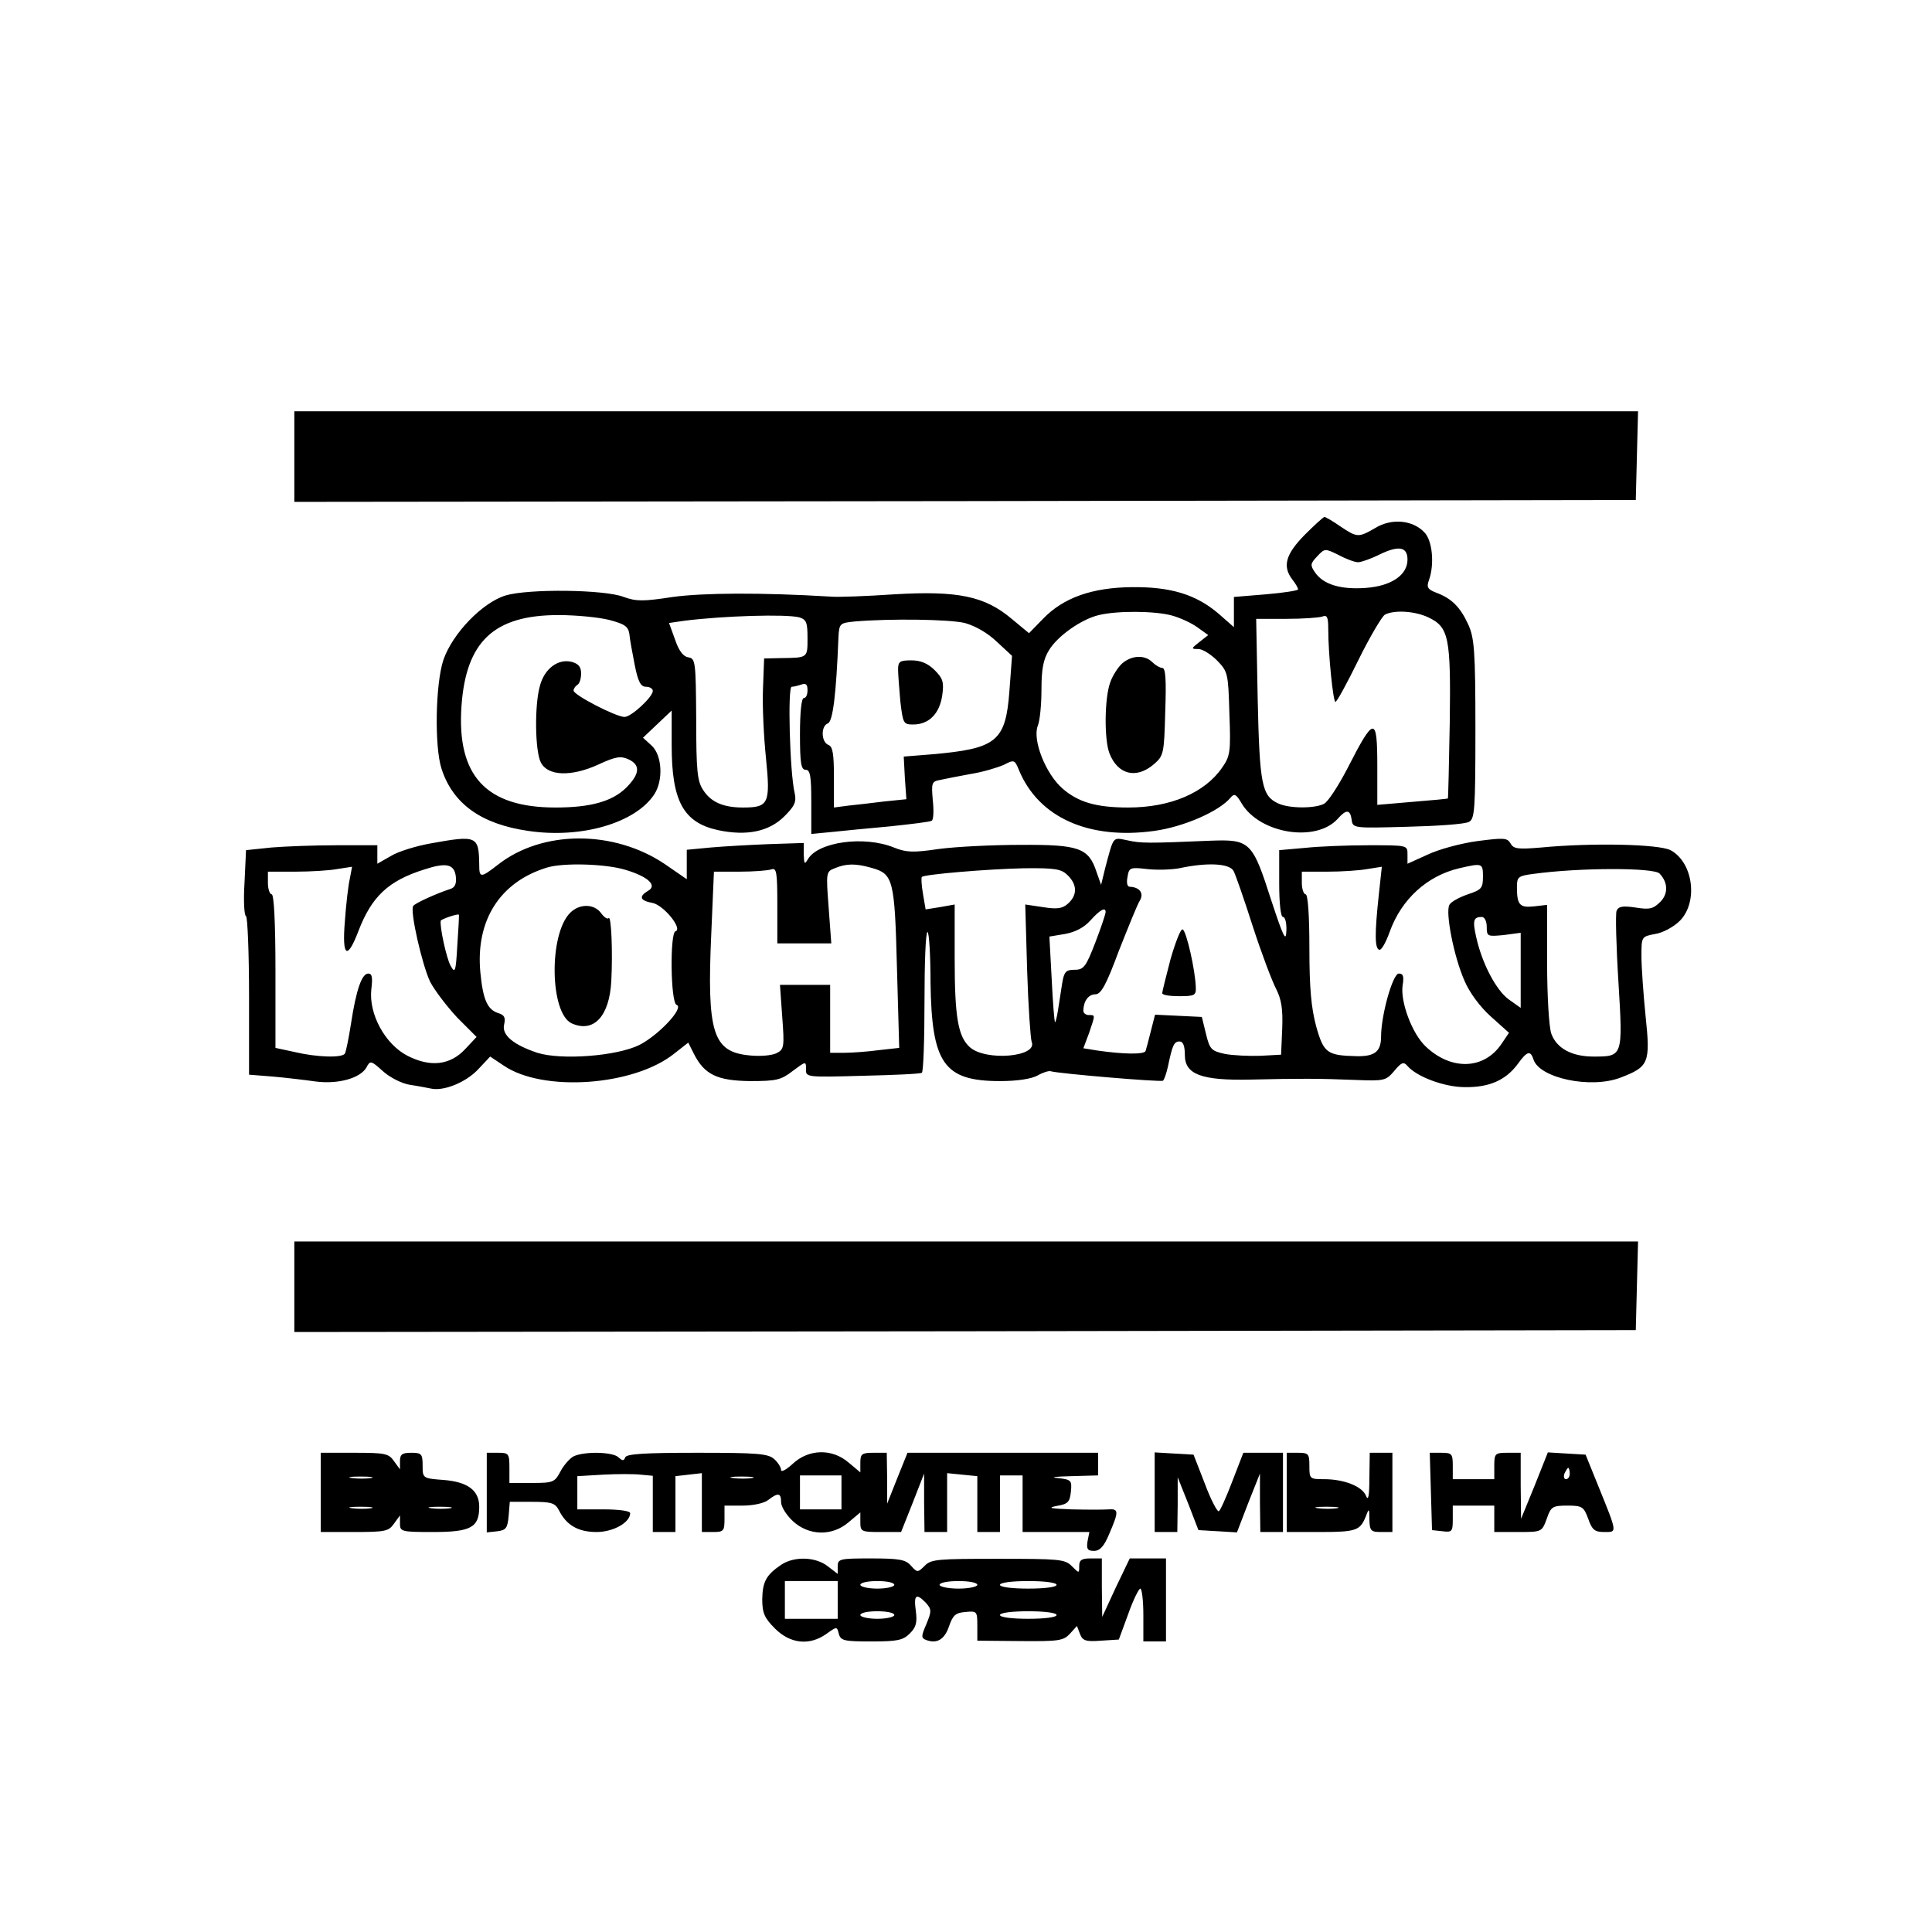
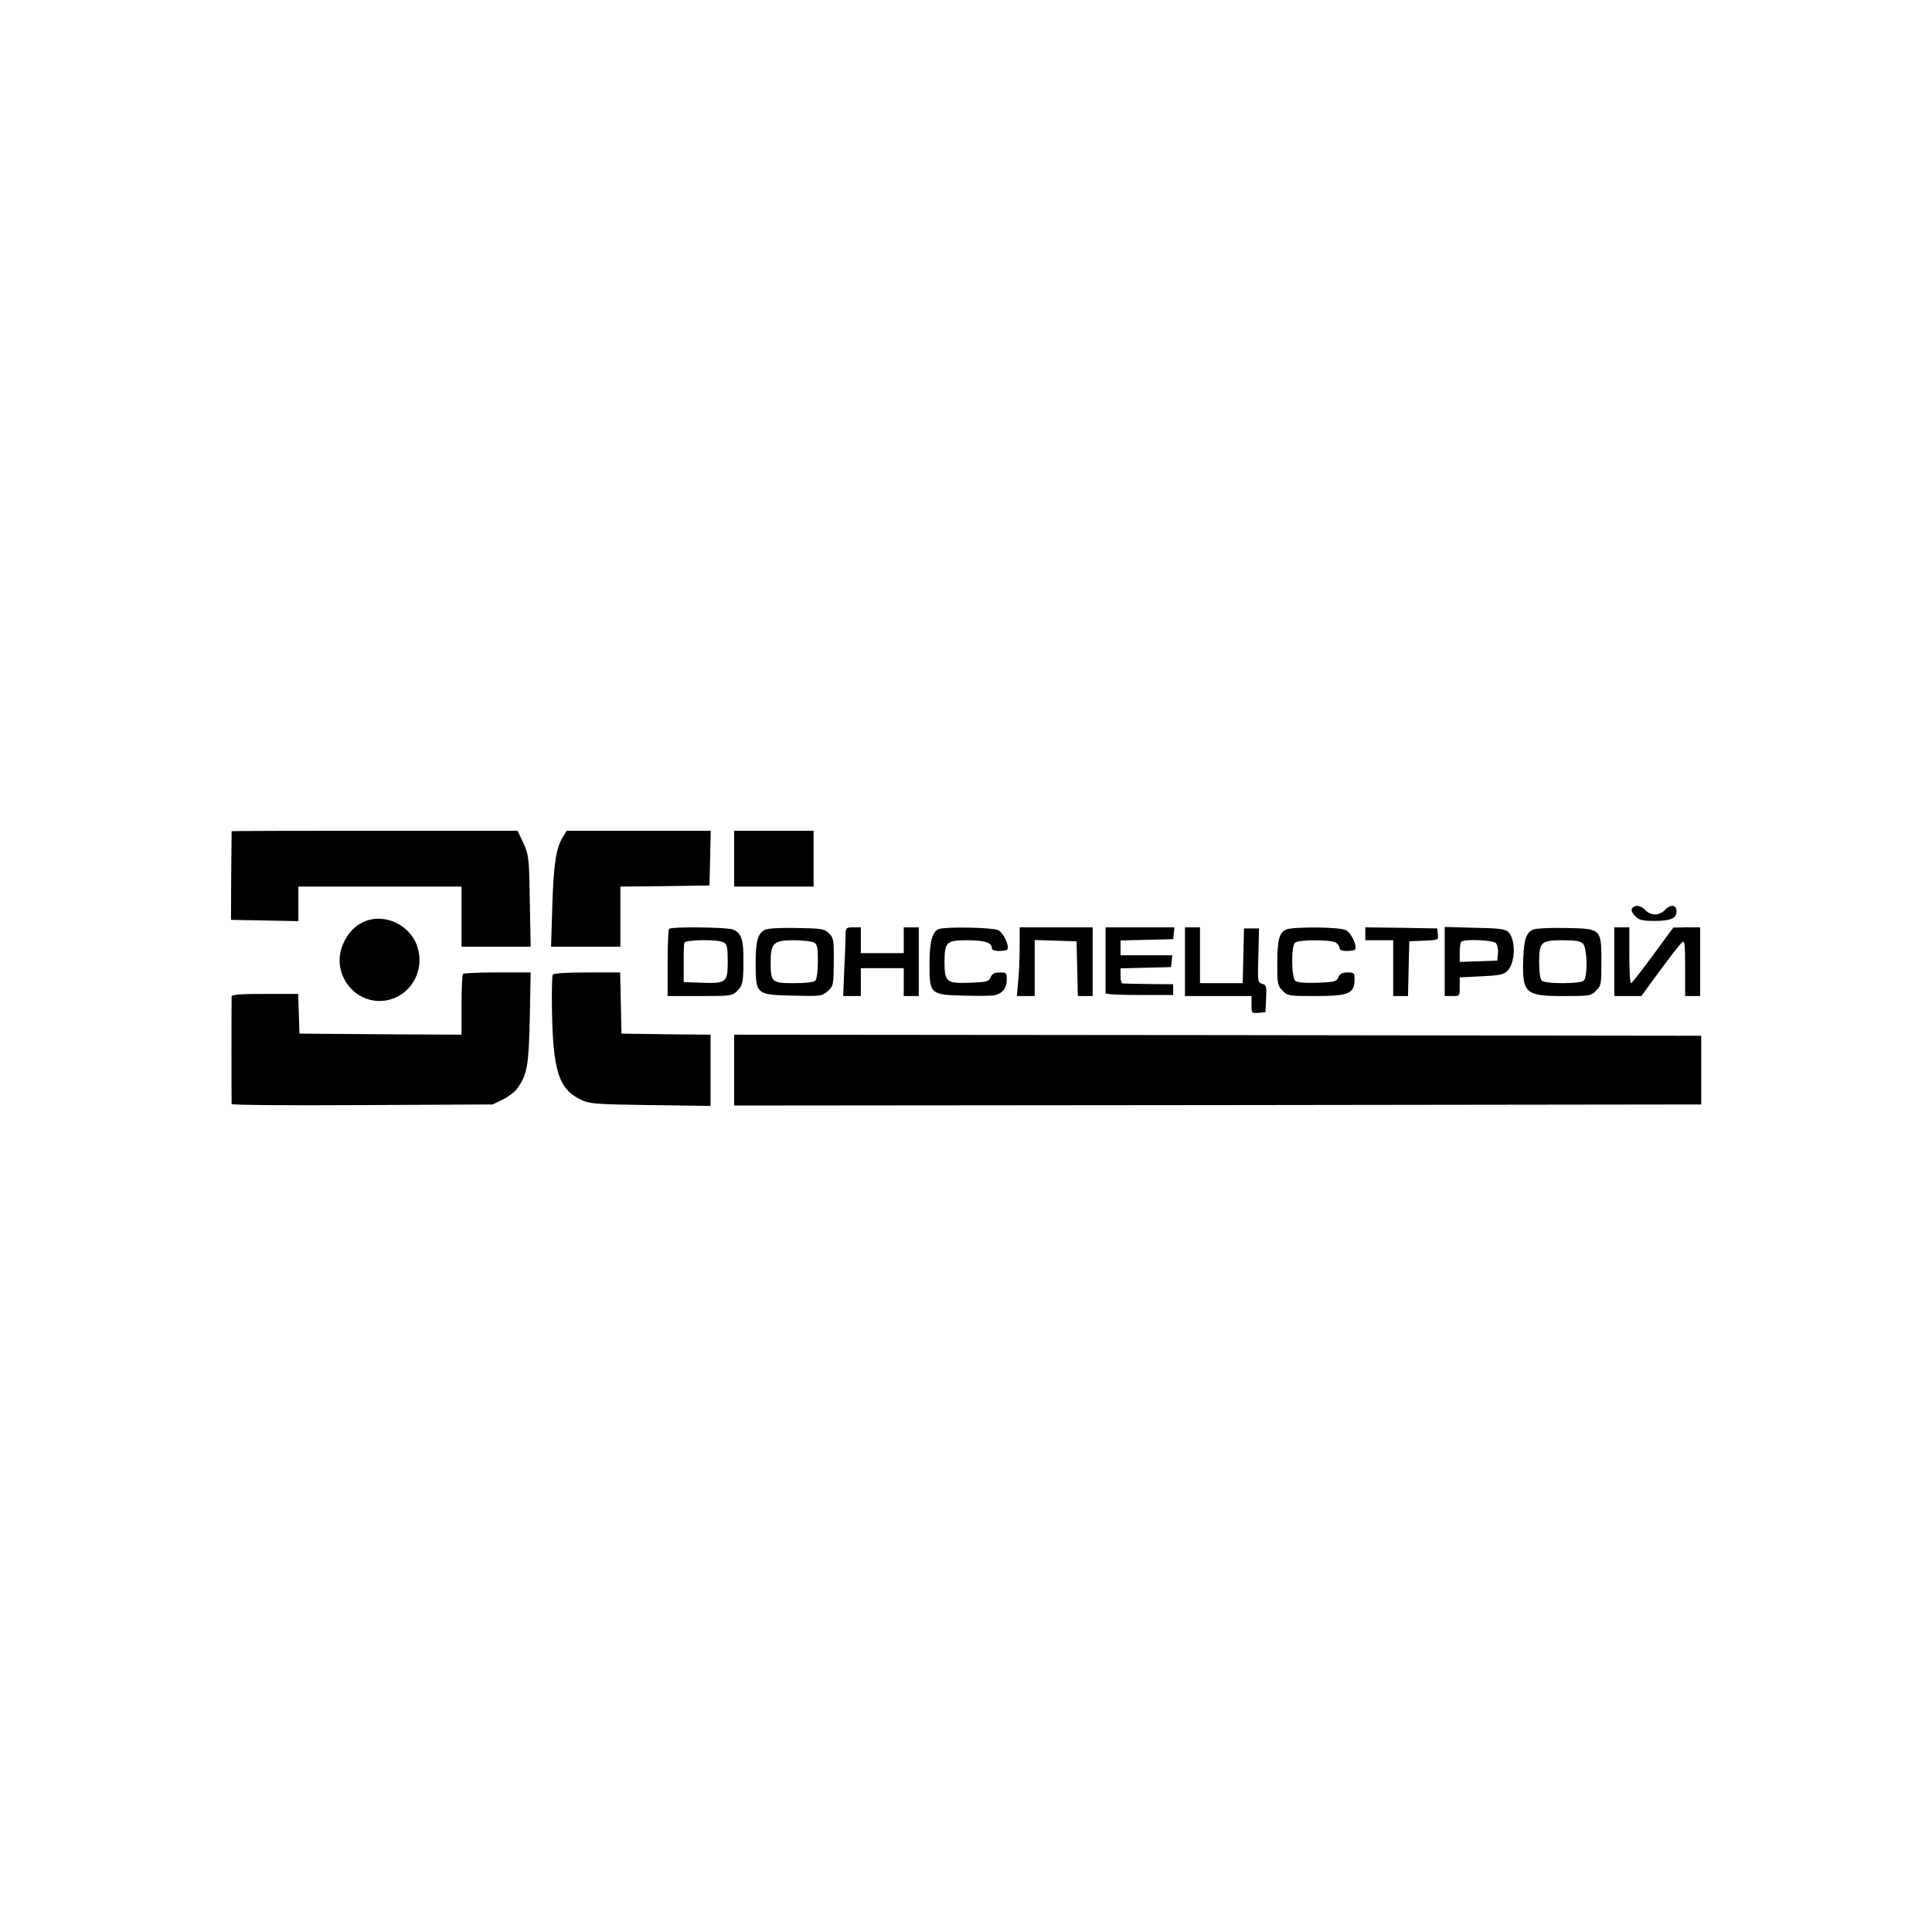
- <svg xmlns="http://www.w3.org/2000/svg" version="1.0" width="512pt" height="512pt" viewBox="0 0 512 512" preserveAspectRatio="xMidYMid meet">
-   <g transform="translate(0,512) scale(0.1,-0.1)" fill="#000000" stroke="none">
-     <path d="M780 3910 l0 -120 1778 2 1777 3 3 118 3 117 -1781 0 -1780 0 0 -120z" />
-     <path d="M3457 3702 c-50 -51 -59 -83 -32 -118 8 -10 15 -22 15 -26 0 -3 -38 -9 -85 -13 l-85 -7 0 -40 0 -40 -41 36 c-60 51 -127 71 -229 70 -106 -1 -182 -28 -236 -84 l-37 -38 -46 38 c-71 60 -142 75 -311 65 -74 -5 -151 -8 -170 -6 -183 11 -336 10 -417 -1 -78 -12 -97 -12 -130 0 -51 20 -253 22 -313 4 -62 -19 -141 -101 -165 -171 -21 -63 -24 -229 -5 -288 30 -93 105 -147 230 -165 141 -21 284 21 334 97 24 37 21 103 -7 129 l-23 21 38 36 38 36 0 -92 c0 -148 31 -205 123 -225 76 -16 135 -4 176 37 27 27 32 38 27 61 -13 54 -19 282 -8 282 6 0 17 3 26 6 12 4 16 0 16 -15 0 -12 -4 -21 -10 -21 -6 0 -10 -38 -10 -95 0 -78 3 -95 15 -95 12 0 15 -16 15 -85 l0 -85 53 5 c28 3 99 10 155 15 57 6 107 12 111 15 5 2 6 27 3 54 -4 46 -3 50 19 54 13 3 50 10 82 16 32 5 71 17 87 24 27 14 29 14 40 -13 52 -127 186 -186 359 -162 79 11 172 52 202 88 10 12 15 10 30 -16 49 -80 197 -103 254 -40 23 26 33 25 37 -2 3 -23 4 -23 148 -19 80 2 153 7 163 13 15 8 17 30 17 246 0 208 -3 242 -19 277 -21 46 -44 69 -84 84 -24 9 -27 15 -20 34 15 42 9 106 -13 127 -31 32 -86 37 -129 11 -45 -26 -48 -26 -93 4 -20 14 -39 25 -42 25 -3 0 -27 -22 -53 -48z m142 -72 c8 0 34 9 58 21 50 24 73 20 73 -14 0 -41 -43 -70 -110 -75 -67 -5 -113 9 -135 41 -13 19 -13 23 6 43 20 21 20 21 57 3 20 -11 43 -19 51 -19z m-494 -141 c22 -6 53 -20 69 -32 l28 -20 -23 -18 c-23 -18 -23 -19 -3 -19 11 0 33 -14 50 -31 28 -29 29 -34 32 -140 4 -101 2 -113 -19 -143 -46 -67 -137 -106 -249 -106 -85 0 -133 14 -175 51 -44 39 -79 127 -65 165 6 14 10 58 10 97 0 54 5 80 20 104 23 38 86 82 132 93 50 12 148 11 193 -1z m680 -5 c55 -26 60 -53 57 -279 -2 -110 -4 -200 -5 -201 -1 -1 -44 -5 -94 -9 l-93 -8 0 102 c0 135 -8 134 -80 -7 -24 -46 -51 -87 -61 -92 -24 -13 -93 -13 -122 1 -43 20 -49 50 -54 277 l-4 212 80 0 c44 0 86 3 95 6 13 5 16 -1 16 -33 0 -68 13 -193 19 -193 4 0 31 50 61 111 30 61 62 115 70 120 24 13 79 10 115 -7z m-2170 -7 c41 -11 50 -17 53 -38 1 -13 8 -50 14 -81 9 -45 16 -58 30 -58 10 0 18 -5 18 -11 0 -16 -57 -69 -75 -69 -22 0 -135 58 -135 70 0 5 5 12 10 15 6 3 10 17 10 30 0 18 -7 26 -25 31 -36 9 -72 -18 -84 -63 -15 -52 -13 -173 2 -203 18 -37 81 -39 153 -6 45 21 59 23 79 14 33 -15 31 -39 -6 -76 -37 -36 -94 -52 -187 -52 -184 0 -262 84 -249 269 12 171 86 241 257 241 47 0 108 -6 135 -13z m503 7 c19 -6 22 -13 22 -55 0 -53 1 -52 -70 -53 l-45 -1 -3 -80 c-2 -44 2 -127 8 -185 12 -120 7 -130 -61 -130 -52 0 -85 14 -106 47 -15 23 -18 50 -18 188 -1 152 -2 160 -21 163 -13 2 -25 17 -35 47 l-16 44 41 6 c104 13 268 18 304 9z m439 -15 c28 -8 60 -26 85 -50 l40 -37 -7 -94 c-10 -133 -34 -152 -205 -167 l-75 -6 3 -57 4 -56 -59 -6 c-32 -4 -75 -9 -95 -11 l-38 -5 0 80 c0 62 -3 82 -15 86 -19 8 -20 50 -1 57 13 5 22 75 28 229 2 36 4 37 43 41 94 8 249 6 292 -4z" />
-     <path d="M2974 3362 c-11 -10 -26 -33 -32 -51 -15 -42 -16 -150 -2 -187 22 -57 71 -69 117 -30 27 23 28 28 31 140 3 85 1 116 -8 116 -6 0 -18 7 -26 15 -20 20 -54 19 -80 -3z" />
-     <path d="M2380 3346 c0 -12 3 -51 6 -85 7 -58 8 -61 34 -61 42 0 70 29 77 77 5 35 2 45 -20 67 -18 18 -37 26 -62 26 -30 0 -35 -3 -35 -24z" />
-     <path d="M1142 2885 c-40 -7 -88 -22 -107 -34 l-35 -20 0 24 0 25 -107 0 c-60 0 -138 -3 -174 -6 l-67 -7 -4 -86 c-3 -47 -1 -87 4 -89 4 -2 8 -97 8 -212 l0 -208 63 -5 c34 -3 85 -9 113 -13 61 -8 119 9 135 37 10 19 12 19 44 -10 19 -17 51 -33 72 -36 21 -3 46 -8 56 -10 34 -7 92 17 124 51 l32 34 36 -24 c104 -71 345 -54 452 32 l37 29 15 -30 c28 -55 62 -71 149 -72 70 0 82 3 113 27 35 26 35 26 35 5 -1 -22 1 -22 149 -18 83 2 153 5 158 8 4 2 7 87 7 189 0 101 3 184 8 184 4 0 8 -60 8 -134 3 -214 35 -261 184 -261 47 0 84 6 100 15 14 8 30 13 35 11 19 -6 290 -29 297 -25 3 2 9 19 13 37 12 57 16 67 31 67 9 0 14 -11 14 -36 0 -51 43 -68 175 -65 126 3 180 3 278 -1 75 -3 80 -2 102 24 19 23 25 25 35 13 24 -28 97 -56 152 -56 64 -1 108 18 140 61 25 35 34 37 42 12 16 -49 151 -78 230 -48 76 29 80 39 67 163 -6 59 -11 131 -11 159 0 52 0 52 37 59 20 3 49 19 65 35 49 50 35 155 -25 187 -32 16 -207 20 -343 7 -61 -5 -73 -4 -81 11 -9 15 -18 15 -88 6 -44 -6 -103 -22 -132 -36 l-53 -24 0 25 c0 24 0 24 -102 24 -57 0 -133 -3 -170 -7 l-68 -6 0 -88 c0 -53 4 -89 10 -89 6 0 10 -17 9 -37 -1 -31 -8 -16 -40 81 -50 156 -56 162 -162 158 -165 -7 -183 -7 -219 1 -40 8 -36 13 -59 -73 l-11 -45 -12 34 c-21 64 -46 73 -202 72 -75 0 -173 -5 -217 -11 -67 -10 -86 -9 -118 4 -79 32 -201 15 -228 -31 -9 -15 -10 -13 -11 13 l0 30 -92 -3 c-51 -2 -121 -6 -155 -9 l-63 -6 0 -39 0 -39 -58 40 c-135 91 -325 91 -443 -2 -45 -35 -49 -35 -49 0 -1 77 -6 79 -128 57z m66 -88 c2 -19 -2 -29 -15 -33 -37 -12 -94 -38 -98 -45 -9 -14 24 -157 45 -201 12 -23 45 -66 72 -95 l51 -51 -30 -32 c-40 -43 -92 -49 -153 -18 -60 31 -103 111 -96 176 4 32 2 42 -8 42 -17 0 -32 -42 -46 -134 -6 -38 -13 -73 -16 -78 -7 -12 -74 -10 -133 4 l-51 11 0 204 c0 129 -4 203 -10 203 -5 0 -10 14 -10 30 l0 30 73 0 c39 0 90 3 111 7 l39 6 -6 -32 c-4 -17 -10 -68 -13 -112 -8 -95 6 -105 36 -26 35 91 79 133 175 163 58 19 79 14 83 -19z m449 18 c61 -18 86 -42 60 -56 -25 -15 -21 -26 13 -32 30 -7 80 -69 60 -75 -15 -5 -13 -189 3 -195 21 -7 -46 -79 -98 -106 -60 -30 -208 -41 -271 -21 -63 21 -95 47 -88 75 4 18 1 25 -15 30 -29 9 -41 35 -48 108 -13 138 52 240 177 278 43 13 154 10 207 -6z m653 5 c57 -16 61 -30 67 -264 l6 -213 -54 -6 c-30 -4 -71 -7 -91 -7 l-38 0 0 90 0 90 -66 0 -67 0 6 -85 c6 -79 5 -86 -15 -96 -12 -6 -43 -9 -71 -6 -98 9 -114 59 -102 324 l7 163 68 0 c38 0 75 3 84 6 14 5 16 -7 16 -95 l0 -101 71 0 72 0 -7 95 c-7 93 -7 95 16 104 31 13 56 13 98 1z m959 -8 c5 -9 28 -75 51 -147 23 -71 51 -145 62 -166 14 -28 18 -53 16 -105 l-3 -69 -55 -3 c-30 -1 -73 1 -94 5 -36 8 -40 12 -50 53 l-11 45 -62 3 -62 3 -11 -43 c-6 -24 -12 -47 -14 -53 -3 -10 -59 -9 -128 1 l-37 6 15 40 c17 50 17 48 -1 48 -8 0 -15 6 -14 13 1 25 14 42 32 42 15 0 29 26 62 115 25 63 49 123 56 134 11 19 -1 35 -27 36 -7 0 -9 11 -6 26 4 25 7 26 51 21 25 -3 64 -2 86 2 74 16 133 13 144 -7z m661 -15 c0 -31 -4 -35 -40 -47 -23 -8 -45 -20 -49 -28 -11 -20 12 -138 40 -201 13 -31 41 -69 70 -95 l48 -43 -19 -28 c-46 -70 -134 -73 -202 -8 -36 34 -67 118 -61 161 4 24 2 32 -10 32 -16 0 -47 -110 -47 -167 0 -40 -17 -53 -65 -52 -78 2 -87 8 -107 79 -13 49 -18 100 -18 208 0 88 -4 142 -10 142 -5 0 -10 14 -10 30 l0 30 68 0 c37 0 84 3 106 7 l38 6 -8 -74 c-11 -102 -11 -142 1 -146 6 -2 18 20 28 48 31 86 99 148 184 168 61 14 63 14 63 -22z m-1100 3 c25 -25 25 -52 1 -74 -15 -14 -29 -16 -67 -10 l-47 7 5 -174 c3 -96 9 -181 12 -190 17 -40 -122 -52 -164 -14 -31 28 -40 79 -40 234 l0 144 -39 -7 -38 -6 -7 41 c-4 23 -5 43 -3 45 7 7 175 21 270 23 85 1 100 -2 117 -19z m1568 5 c23 -24 23 -54 2 -75 -19 -19 -29 -21 -66 -15 -34 5 -45 3 -50 -9 -3 -8 -1 -93 5 -188 12 -198 12 -198 -66 -198 -58 0 -98 22 -112 61 -6 18 -11 99 -11 187 l0 154 -35 -4 c-38 -4 -45 4 -45 52 0 26 4 29 43 34 123 17 320 17 335 1z m-1468 -102 c0 -5 -12 -41 -27 -80 -25 -65 -31 -73 -55 -73 -23 0 -28 -5 -33 -35 -3 -19 -8 -51 -11 -71 -3 -20 -7 -34 -8 -33 -2 2 -6 54 -9 116 l-6 111 42 7 c27 5 50 17 67 36 25 28 40 36 40 22z m-1718 -87 c-4 -72 -6 -77 -18 -55 -11 20 -29 103 -26 119 1 4 44 19 48 16 1 -1 -1 -37 -4 -80z m2728 48 c0 -26 2 -26 45 -22 l45 6 0 -100 0 -99 -31 22 c-34 24 -72 97 -87 166 -10 44 -7 53 15 53 7 0 13 -11 13 -26z" />
-     <path d="M1511 2701 c-57 -57 -54 -266 4 -293 58 -26 100 18 105 112 4 77 0 174 -7 167 -3 -4 -12 2 -20 13 -18 25 -57 26 -82 1z" />
-     <path d="M3102 2578 c-12 -46 -22 -86 -22 -90 0 -5 20 -8 45 -8 40 0 45 2 44 23 -1 44 -25 151 -35 154 -5 2 -19 -34 -32 -79z" />
-     <path d="M780 1710 l0 -120 1778 2 1777 3 3 118 3 117 -1781 0 -1780 0 0 -120z" />
-     <path d="M850 1165 l0 -105 89 0 c82 0 91 2 105 22 l16 22 0 -22 c0 -21 4 -22 88 -22 100 0 122 12 122 67 0 43 -30 66 -95 71 -55 4 -55 5 -55 38 0 31 -3 34 -30 34 -24 0 -30 -4 -30 -22 l0 -22 -16 22 c-14 20 -23 22 -105 22 l-89 0 0 -105z m133 38 c-13 -2 -35 -2 -50 0 -16 2 -5 4 22 4 28 0 40 -2 28 -4z m0 -80 c-13 -2 -35 -2 -50 0 -16 2 -5 4 22 4 28 0 40 -2 28 -4z m210 0 c-13 -2 -35 -2 -50 0 -16 2 -5 4 22 4 28 0 40 -2 28 -4z" />
-     <path d="M1290 1164 l0 -105 28 3 c23 3 27 8 30 41 l3 37 59 0 c51 0 61 -3 71 -22 20 -40 51 -58 100 -58 44 0 89 25 89 50 0 6 -31 10 -70 10 l-70 0 0 44 0 44 68 4 c37 2 82 2 100 0 l32 -3 0 -75 0 -74 30 0 30 0 0 74 0 74 35 4 35 4 0 -78 0 -78 30 0 c28 0 30 3 30 35 l0 35 48 0 c27 0 57 6 68 15 26 20 34 19 34 -6 0 -12 14 -34 31 -50 42 -39 104 -41 148 -3 l31 26 0 -26 c0 -25 3 -26 54 -26 l54 0 31 78 30 77 0 -77 1 -78 30 0 30 0 0 78 0 78 40 -4 40 -4 0 -74 0 -74 30 0 30 0 0 75 0 75 30 0 30 0 0 -75 0 -75 89 0 88 0 -5 -25 c-3 -20 0 -25 17 -25 16 0 27 12 41 46 25 58 25 66 -2 64 -13 -1 -57 -1 -98 0 -56 2 -66 4 -40 9 30 5 35 10 38 38 3 30 1 32 -35 36 -22 2 -7 4 35 5 l72 2 0 30 0 30 -253 0 -252 0 -27 -67 -27 -68 0 68 -1 67 -35 0 c-31 0 -35 -3 -35 -26 l0 -26 -31 26 c-44 38 -106 36 -148 -3 -17 -16 -31 -23 -31 -17 0 7 -8 20 -18 29 -16 15 -46 17 -204 17 -140 0 -187 -3 -191 -12 -4 -10 -7 -10 -18 0 -16 15 -93 16 -120 2 -10 -6 -26 -24 -34 -40 -15 -28 -19 -30 -75 -30 l-60 0 0 40 c0 38 -2 40 -30 40 l-30 0 0 -106z m703 39 c-13 -2 -35 -2 -50 0 -16 2 -5 4 22 4 28 0 40 -2 28 -4z m237 -38 l0 -45 -55 0 -55 0 0 45 0 45 55 0 55 0 0 -45z" />
-     <path d="M3060 1166 l0 -106 30 0 30 0 1 73 0 72 28 -70 27 -70 51 -3 51 -3 30 78 31 78 0 -77 1 -78 30 0 30 0 0 105 0 105 -53 0 -52 0 -29 -75 c-16 -42 -32 -78 -36 -80 -4 -2 -21 30 -37 73 l-30 77 -52 3 -51 3 0 -105z" />
-     <path d="M3410 1165 l0 -105 88 0 c96 0 106 4 121 40 9 24 10 24 10 -7 1 -30 4 -33 31 -33 l30 0 0 105 0 105 -30 0 -30 0 -1 -67 c0 -48 -3 -62 -9 -47 -10 25 -58 44 -111 44 -38 0 -39 1 -39 35 0 32 -2 35 -30 35 l-30 0 0 -105z m133 -42 c-13 -2 -35 -2 -50 0 -16 2 -5 4 22 4 28 0 40 -2 28 -4z" />
-     <path d="M3792 1168 l3 -103 28 -3 c25 -3 27 -1 27 32 l0 36 55 0 55 0 0 -35 0 -35 63 0 c63 0 63 0 76 35 11 32 15 35 55 35 39 0 43 -3 55 -35 10 -29 17 -35 42 -35 35 0 36 -5 -15 121 l-34 84 -50 3 -50 3 -35 -88 -36 -88 -1 88 0 87 -35 0 c-33 0 -35 -2 -35 -35 l0 -35 -55 0 -55 0 0 35 c0 32 -2 35 -30 35 l-31 0 3 -102z m368 47 c0 -8 -4 -15 -10 -15 -5 0 -7 7 -4 15 4 8 8 15 10 15 2 0 4 -7 4 -15z" />
-     <path d="M2070 973 c-40 -27 -49 -45 -50 -91 0 -37 6 -50 34 -78 40 -40 91 -46 136 -14 28 20 28 20 33 0 5 -18 14 -20 86 -20 69 0 84 3 102 21 17 17 20 29 16 60 -6 43 1 48 27 21 15 -17 15 -22 1 -56 -14 -32 -14 -37 -1 -42 29 -11 49 1 61 36 10 29 17 36 43 38 31 3 32 2 32 -36 l0 -40 113 -1 c103 -1 115 1 132 19 l19 21 8 -21 c7 -18 15 -21 55 -18 l48 3 25 68 c13 37 28 67 32 67 4 0 8 -31 8 -70 l0 -70 30 0 30 0 0 110 0 110 -48 0 -48 0 -37 -77 -36 -78 -1 78 0 77 -30 0 c-23 0 -30 -4 -30 -20 0 -20 0 -20 -20 0 -18 18 -34 19 -195 19 -159 0 -177 -1 -194 -18 -19 -19 -20 -19 -37 0 -14 16 -31 19 -106 19 -82 0 -88 -1 -88 -21 l0 -20 -26 20 c-33 26 -90 27 -124 4z m150 -93 l0 -50 -70 0 -70 0 0 50 0 50 70 0 70 0 0 -50z m150 40 c0 -5 -20 -10 -45 -10 -25 0 -45 5 -45 10 0 6 20 10 45 10 25 0 45 -4 45 -10z m220 0 c0 -5 -22 -10 -50 -10 -27 0 -50 5 -50 10 0 6 23 10 50 10 28 0 50 -4 50 -10z m210 0 c0 -6 -32 -10 -75 -10 -43 0 -75 4 -75 10 0 6 32 10 75 10 43 0 75 -4 75 -10z m-430 -80 c0 -5 -20 -10 -45 -10 -25 0 -45 5 -45 10 0 6 20 10 45 10 25 0 45 -4 45 -10z m430 0 c0 -6 -32 -10 -75 -10 -43 0 -75 4 -75 10 0 6 32 10 75 10 43 0 75 -4 75 -10z" />
+ <svg xmlns="http://www.w3.org/2000/svg" version="1.0" width="900pt" height="900pt" viewBox="0 0 900 900" preserveAspectRatio="xMidYMid meet">
+   <g transform="translate(0,900) scale(0.1,-0.1)" fill="#000000" stroke="none">
+     <path d="M1079 5128 c0 -2 -1 -95 -2 -208 l-1 -205 157 -3 157 -3 0 81 0 80 380 0 380 0 0 -140 0 -140 161 0 161 0 -4 213 c-3 204 -5 214 -30 270 l-27 57 -665 0 c-367 0 -666 -1 -667 -2z" />
+     <path d="M2624 5104 c-33 -50 -45 -127 -51 -321 l-6 -193 162 0 161 0 0 140 0 140 208 2 207 3 3 128 3 127 -335 0 -336 0 -16 -26z" />
+     <path d="M3420 5000 l0 -130 185 0 185 0 0 130 0 130 -185 0 -185 0 0 -130z" />
+     <path d="M7607 4773 c-11 -11 -8 -22 13 -43 16 -16 33 -20 86 -20 77 0 104 12 104 45 0 31 -29 34 -55 5 -10 -11 -30 -20 -45 -20 -15 0 -35 9 -45 20 -18 20 -46 26 -58 13z" />
+     <path d="M1695 4706 c-44 -20 -75 -53 -97 -104 -55 -124 38 -266 172 -265 123 2 210 121 177 243 -28 108 -153 170 -252 126z" />
+     <path d="M3117 4673 c-4 -3 -7 -75 -7 -160 l0 -153 150 0 c147 0 152 1 175 25 26 25 29 43 28 171 -1 71 -14 101 -49 114 -28 11 -287 14 -297 3z m254 -63 c16 -9 19 -22 19 -90 0 -97 -6 -102 -123 -98 l-82 3 0 85 c-1 47 1 91 3 98 5 15 154 17 183 2z" />
+     <path d="M3564 4669 c-34 -17 -44 -53 -44 -157 1 -145 2 -146 173 -150 129 -3 135 -3 162 20 27 24 28 27 29 136 1 103 -1 113 -22 134 -21 21 -32 23 -150 25 -75 2 -136 -2 -148 -8z m227 -59 c16 -9 19 -22 19 -88 0 -47 -5 -83 -12 -90 -8 -8 -45 -12 -100 -12 -103 0 -108 5 -108 97 0 90 14 103 106 103 42 0 84 -5 95 -10z" />
+     <path d="M3939 4648 c0 -18 -2 -90 -6 -160 l-5 -128 41 0 41 0 0 65 0 65 100 0 100 0 0 -65 0 -65 35 0 35 0 0 160 0 160 -35 0 -35 0 0 -60 0 -60 -100 0 -100 0 0 60 0 60 -35 0 c-33 0 -35 -2 -36 -32z" />
+     <path d="M4377 4673 c-33 -9 -47 -56 -47 -161 0 -144 3 -146 160 -150 67 -2 132 -1 145 2 36 9 55 34 55 72 0 32 -2 34 -33 34 -24 0 -35 -6 -42 -22 -9 -21 -18 -23 -96 -26 -111 -4 -119 3 -119 98 0 91 9 100 106 100 79 0 114 -11 114 -35 0 -10 11 -15 34 -15 19 0 37 3 39 8 10 16 -19 77 -43 89 -24 12 -232 17 -273 6z" />
+     <path d="M4750 4588 c0 -51 -3 -123 -7 -160 l-6 -68 42 0 41 0 0 130 0 131 98 -3 97 -3 3 -127 3 -128 34 0 35 0 0 160 0 160 -170 0 -170 0 0 -92z" />
+     <path d="M5150 4530 c0 -82 0 -153 0 -157 0 -5 71 -8 157 -8 l158 0 0 25 0 25 -115 1 c-63 1 -118 2 -122 3 -5 1 -8 17 -8 36 l0 34 118 3 117 3 3 28 3 27 -120 0 -121 0 0 35 0 34 123 3 122 3 3 28 3 27 -160 0 -161 0 0 -150z" />
+     <path d="M5520 4520 l0 -160 155 0 155 0 0 -41 c0 -39 1 -40 33 -37 l32 3 3 63 c3 58 1 64 -18 69 -21 6 -22 10 -18 132 l3 126 -35 0 -35 0 -3 -127 -3 -128 -99 0 -100 0 0 130 0 130 -35 0 -35 0 0 -160z" />
+     <path d="M5992 4670 c-33 -14 -42 -49 -42 -161 0 -93 2 -102 25 -124 23 -24 30 -25 150 -25 158 0 185 11 185 78 0 30 -2 32 -33 32 -24 0 -35 -6 -42 -22 -9 -21 -18 -23 -98 -26 -57 -2 -94 1 -103 9 -18 15 -20 159 -2 177 15 15 161 16 189 2 10 -6 19 -17 19 -25 0 -10 11 -15 34 -15 19 0 37 3 39 8 10 16 -19 77 -43 89 -29 15 -242 17 -278 3z" />
+     <path d="M6360 4650 l0 -30 65 0 65 0 0 -130 0 -130 35 0 34 0 3 128 3 127 68 3 c68 3 68 3 65 30 l-3 27 -167 3 -168 2 0 -30z" />
+     <path d="M6730 4521 l0 -161 35 0 c35 0 35 0 35 44 l0 43 101 5 c84 4 104 8 121 25 38 39 40 145 4 182 -14 13 -43 17 -156 19 l-140 4 0 -161z m239 85 c7 -8 11 -30 9 -48 l-3 -33 -87 -3 -88 -3 0 44 c0 24 3 47 7 50 13 14 150 8 162 -7z" />
+     <path d="M7143 4670 c-33 -14 -43 -43 -47 -133 -6 -164 8 -177 186 -177 124 0 130 1 153 25 24 23 25 31 25 133 0 156 0 156 -167 159 -70 2 -138 -2 -150 -7z m231 -66 c20 -19 23 -153 4 -172 -7 -7 -44 -12 -98 -12 -54 0 -91 5 -98 12 -7 7 -12 41 -12 84 0 96 8 104 110 104 58 0 83 -4 94 -16z" />
+     <path d="M7520 4520 l0 -160 63 0 63 0 87 119 c48 65 94 124 102 131 13 11 15 -4 15 -119 l0 -131 35 0 35 0 0 160 0 160 -62 0 -63 -1 -95 -129 c-52 -71 -98 -130 -102 -130 -5 0 -8 59 -8 130 l0 130 -35 0 -35 0 0 -160z" />
+     <path d="M2157 4463 c-4 -3 -7 -69 -7 -145 l0 -138 -377 2 -378 3 -3 93 -3 92 -154 0 c-117 0 -155 -3 -156 -12 -1 -16 -1 -490 0 -501 1 -5 274 -7 609 -5 l607 3 47 23 c27 13 57 37 68 52 46 65 53 104 58 328 l4 212 -154 0 c-85 0 -158 -3 -161 -7z" />
+     <path d="M2575 4460 c-3 -5 -5 -72 -4 -147 4 -306 31 -390 144 -440 34 -15 80 -18 318 -21 l277 -4 0 166 0 166 -207 2 -208 3 -3 143 -3 142 -154 0 c-90 0 -156 -4 -160 -10z" />
+     <path d="M3420 4015 l0 -165 2253 2 2252 3 0 160 0 160 -2252 3 -2253 2 0 -165z" />
  </g>
</svg>
